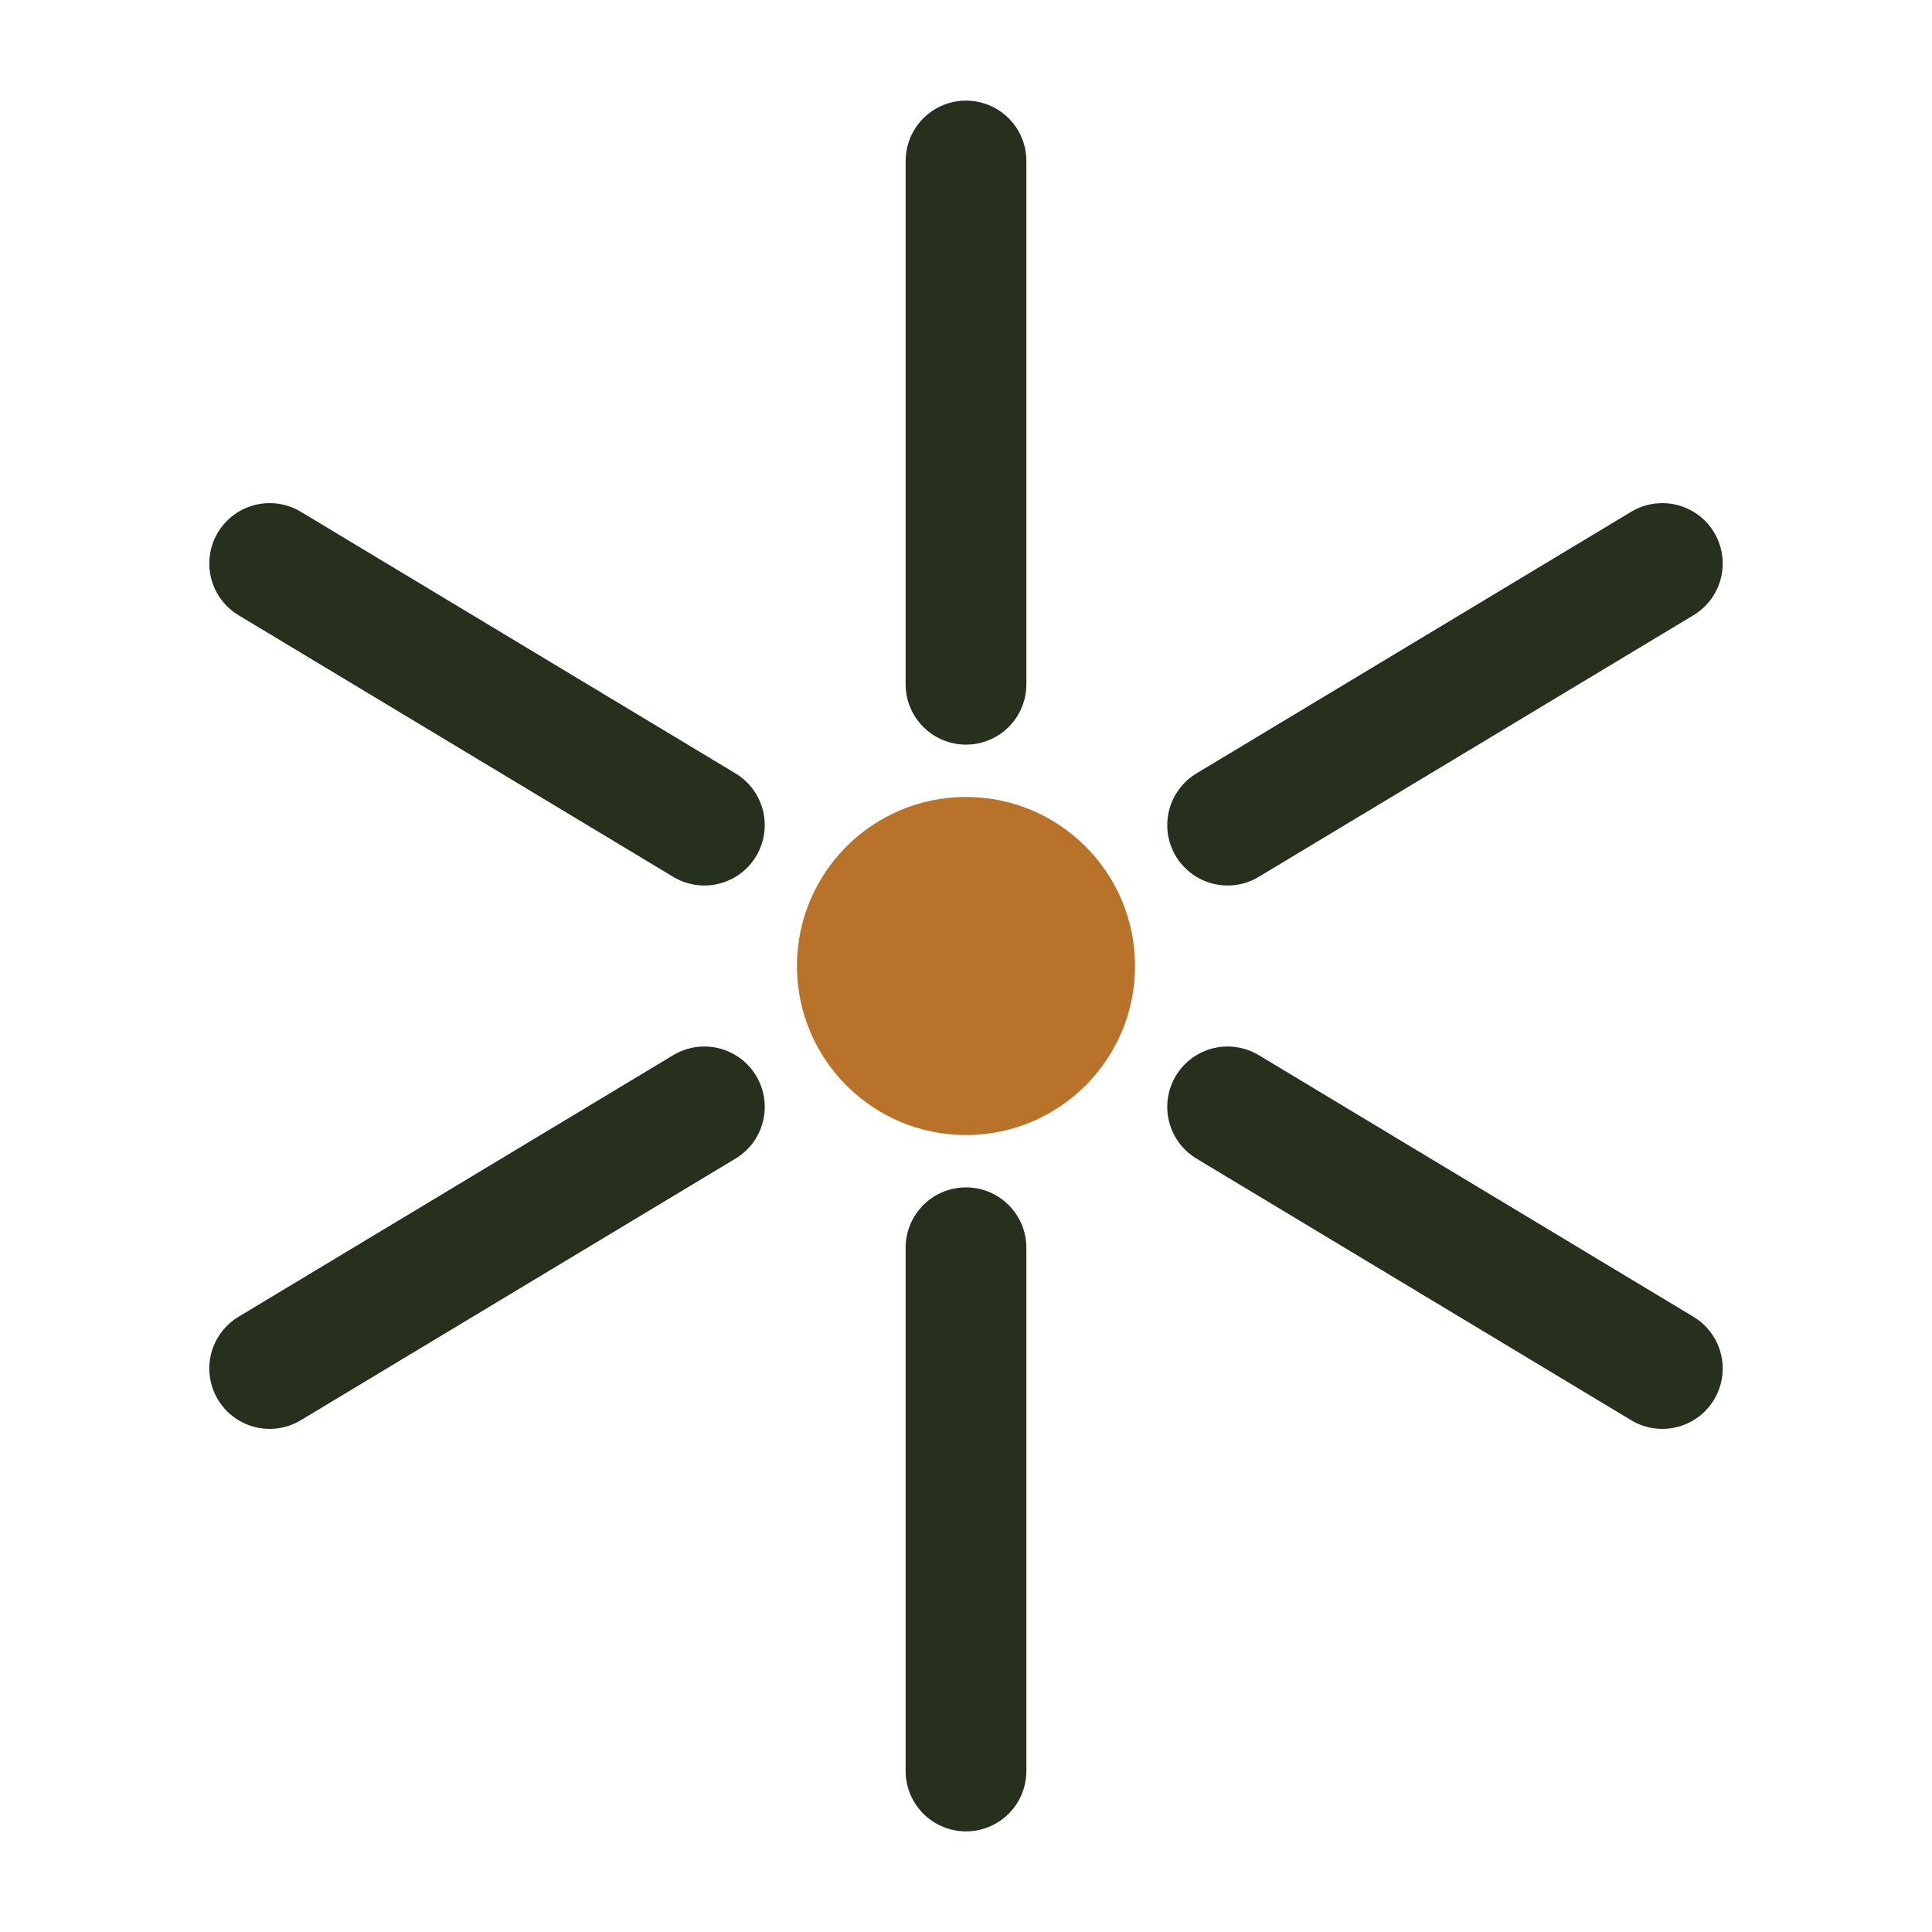
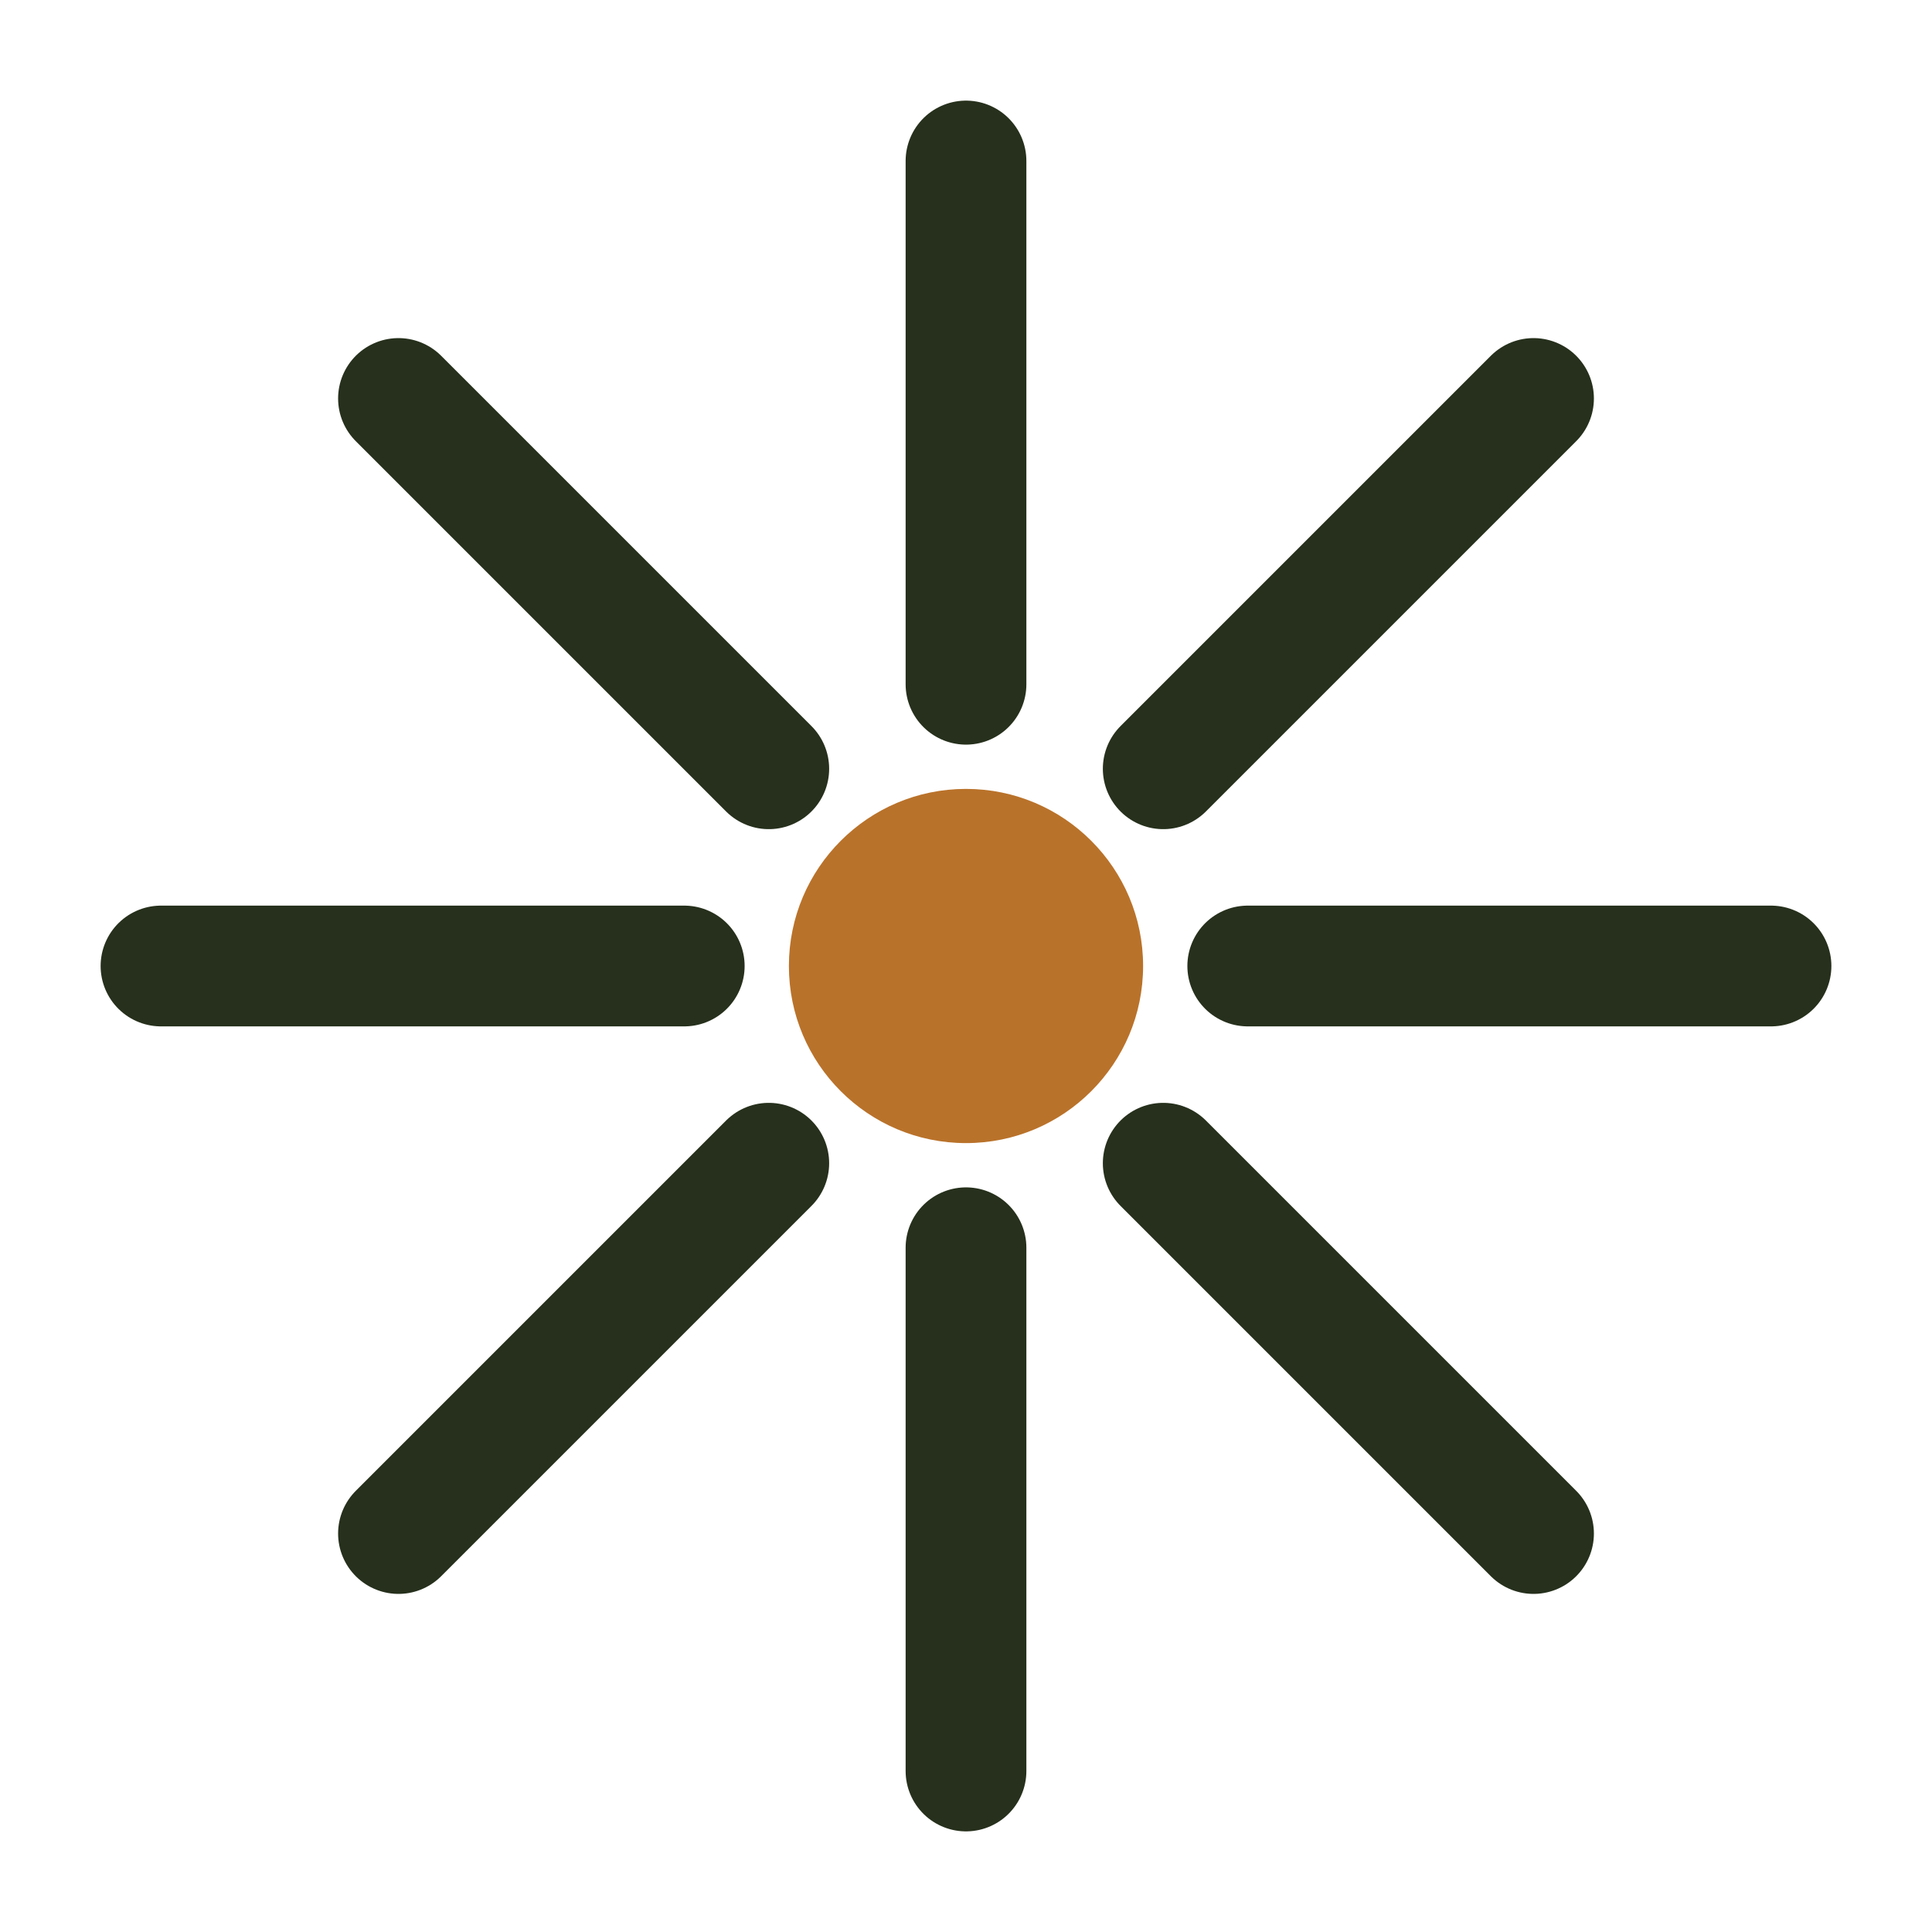
<svg xmlns="http://www.w3.org/2000/svg" viewBox="0 0 48 48" role="img" aria-label="MobilityCompare (identite provisoire)">
  <style>
    .stroke { stroke: #26301C; stroke-width: 3; stroke-linecap: round; fill: none; }
    @media (prefers-color-scheme: dark) { .stroke { stroke: #EAF1EE; } }
  </style>
  <g class="stroke">
    <line x1="24" y1="4" x2="24" y2="17" />
-     <line x1="41.3" y1="14" x2="30.5" y2="20.5" />
-     <line x1="41.3" y1="34" x2="30.5" y2="27.5" />
    <line x1="24" y1="44" x2="24" y2="31" />
-     <line x1="6.7" y1="34" x2="17.5" y2="27.5" />
-     <line x1="6.7" y1="14" x2="17.5" y2="20.5" />
+     <line x1="4" y1="24" x2="17" y2="24" />
+     <line x1="44" y1="24" x2="31" y2="24" />
+     <line x1="9.9" y1="9.9" x2="19.1" y2="19.1" />
+     <line x1="38.1" y1="38.1" x2="28.9" y2="28.9" />
+     <line x1="38.1" y1="9.9" x2="28.9" y2="19.1" />
+     <line x1="9.9" y1="38.1" x2="19.1" y2="28.9" />
  </g>
-   <circle cx="24" cy="24" r="4.2" fill="#B9722A" />
+   <circle cx="24" cy="24" r="4.4" fill="#B9722A" />
</svg>
